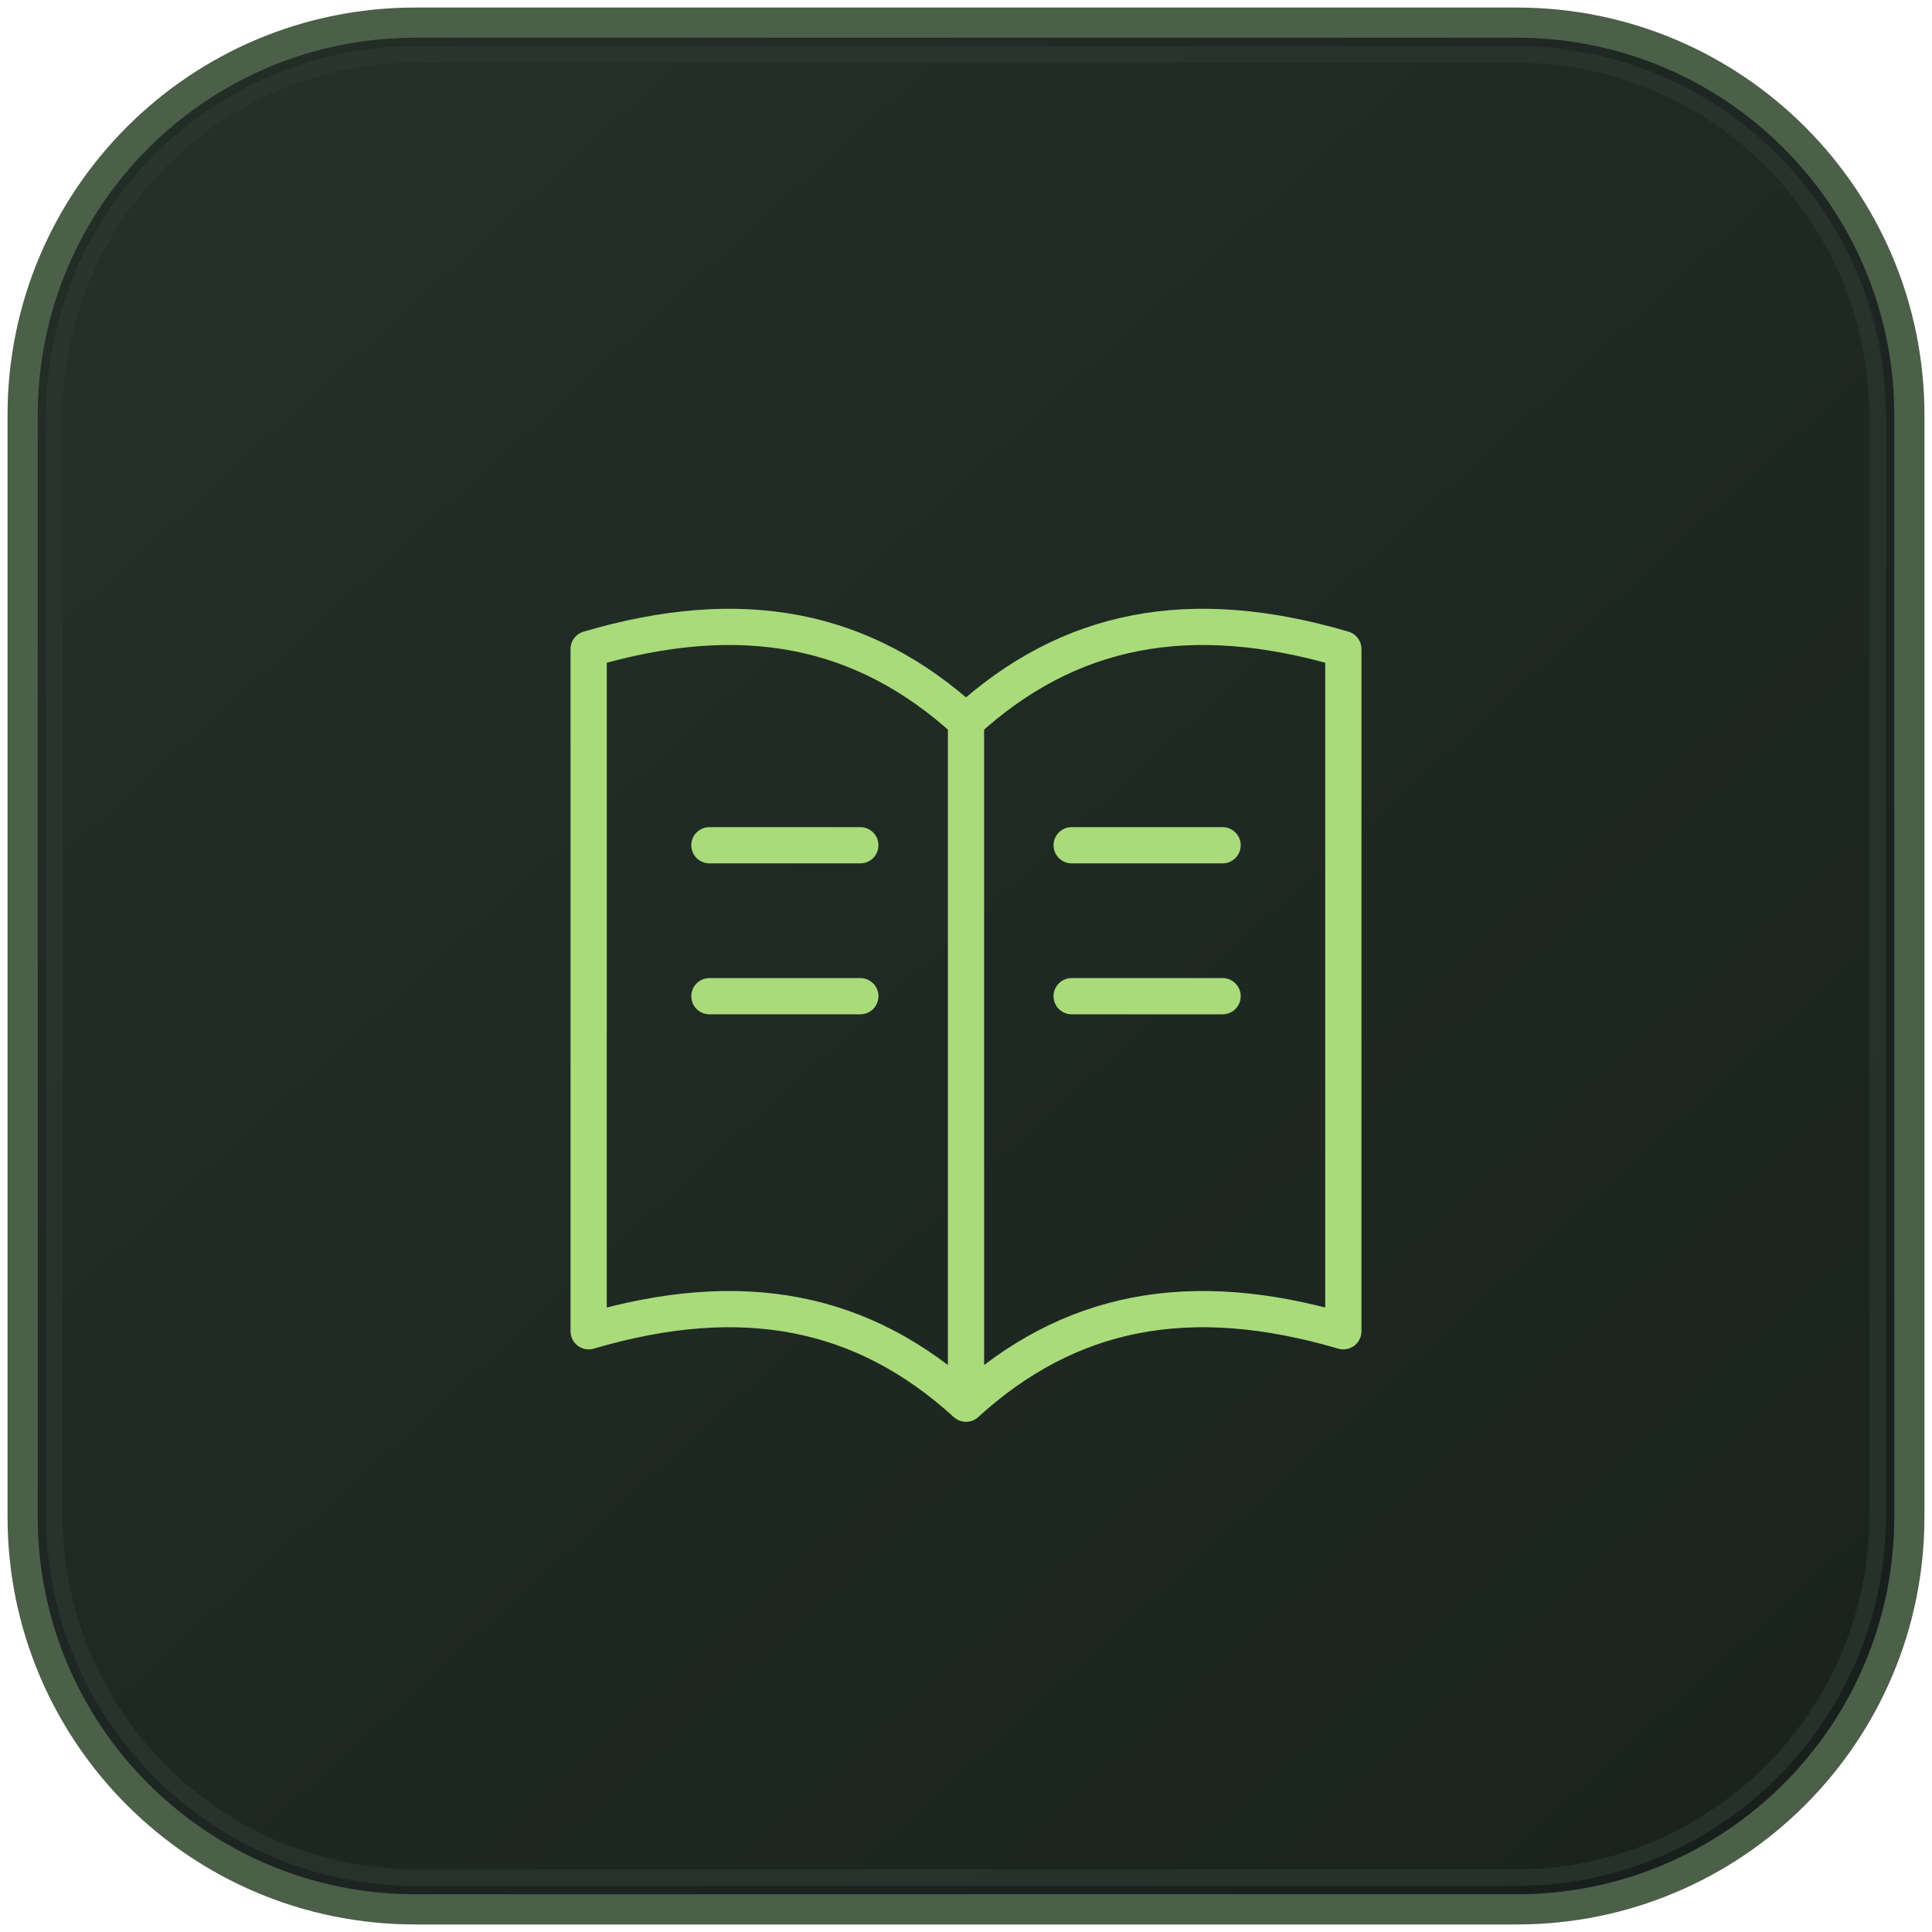
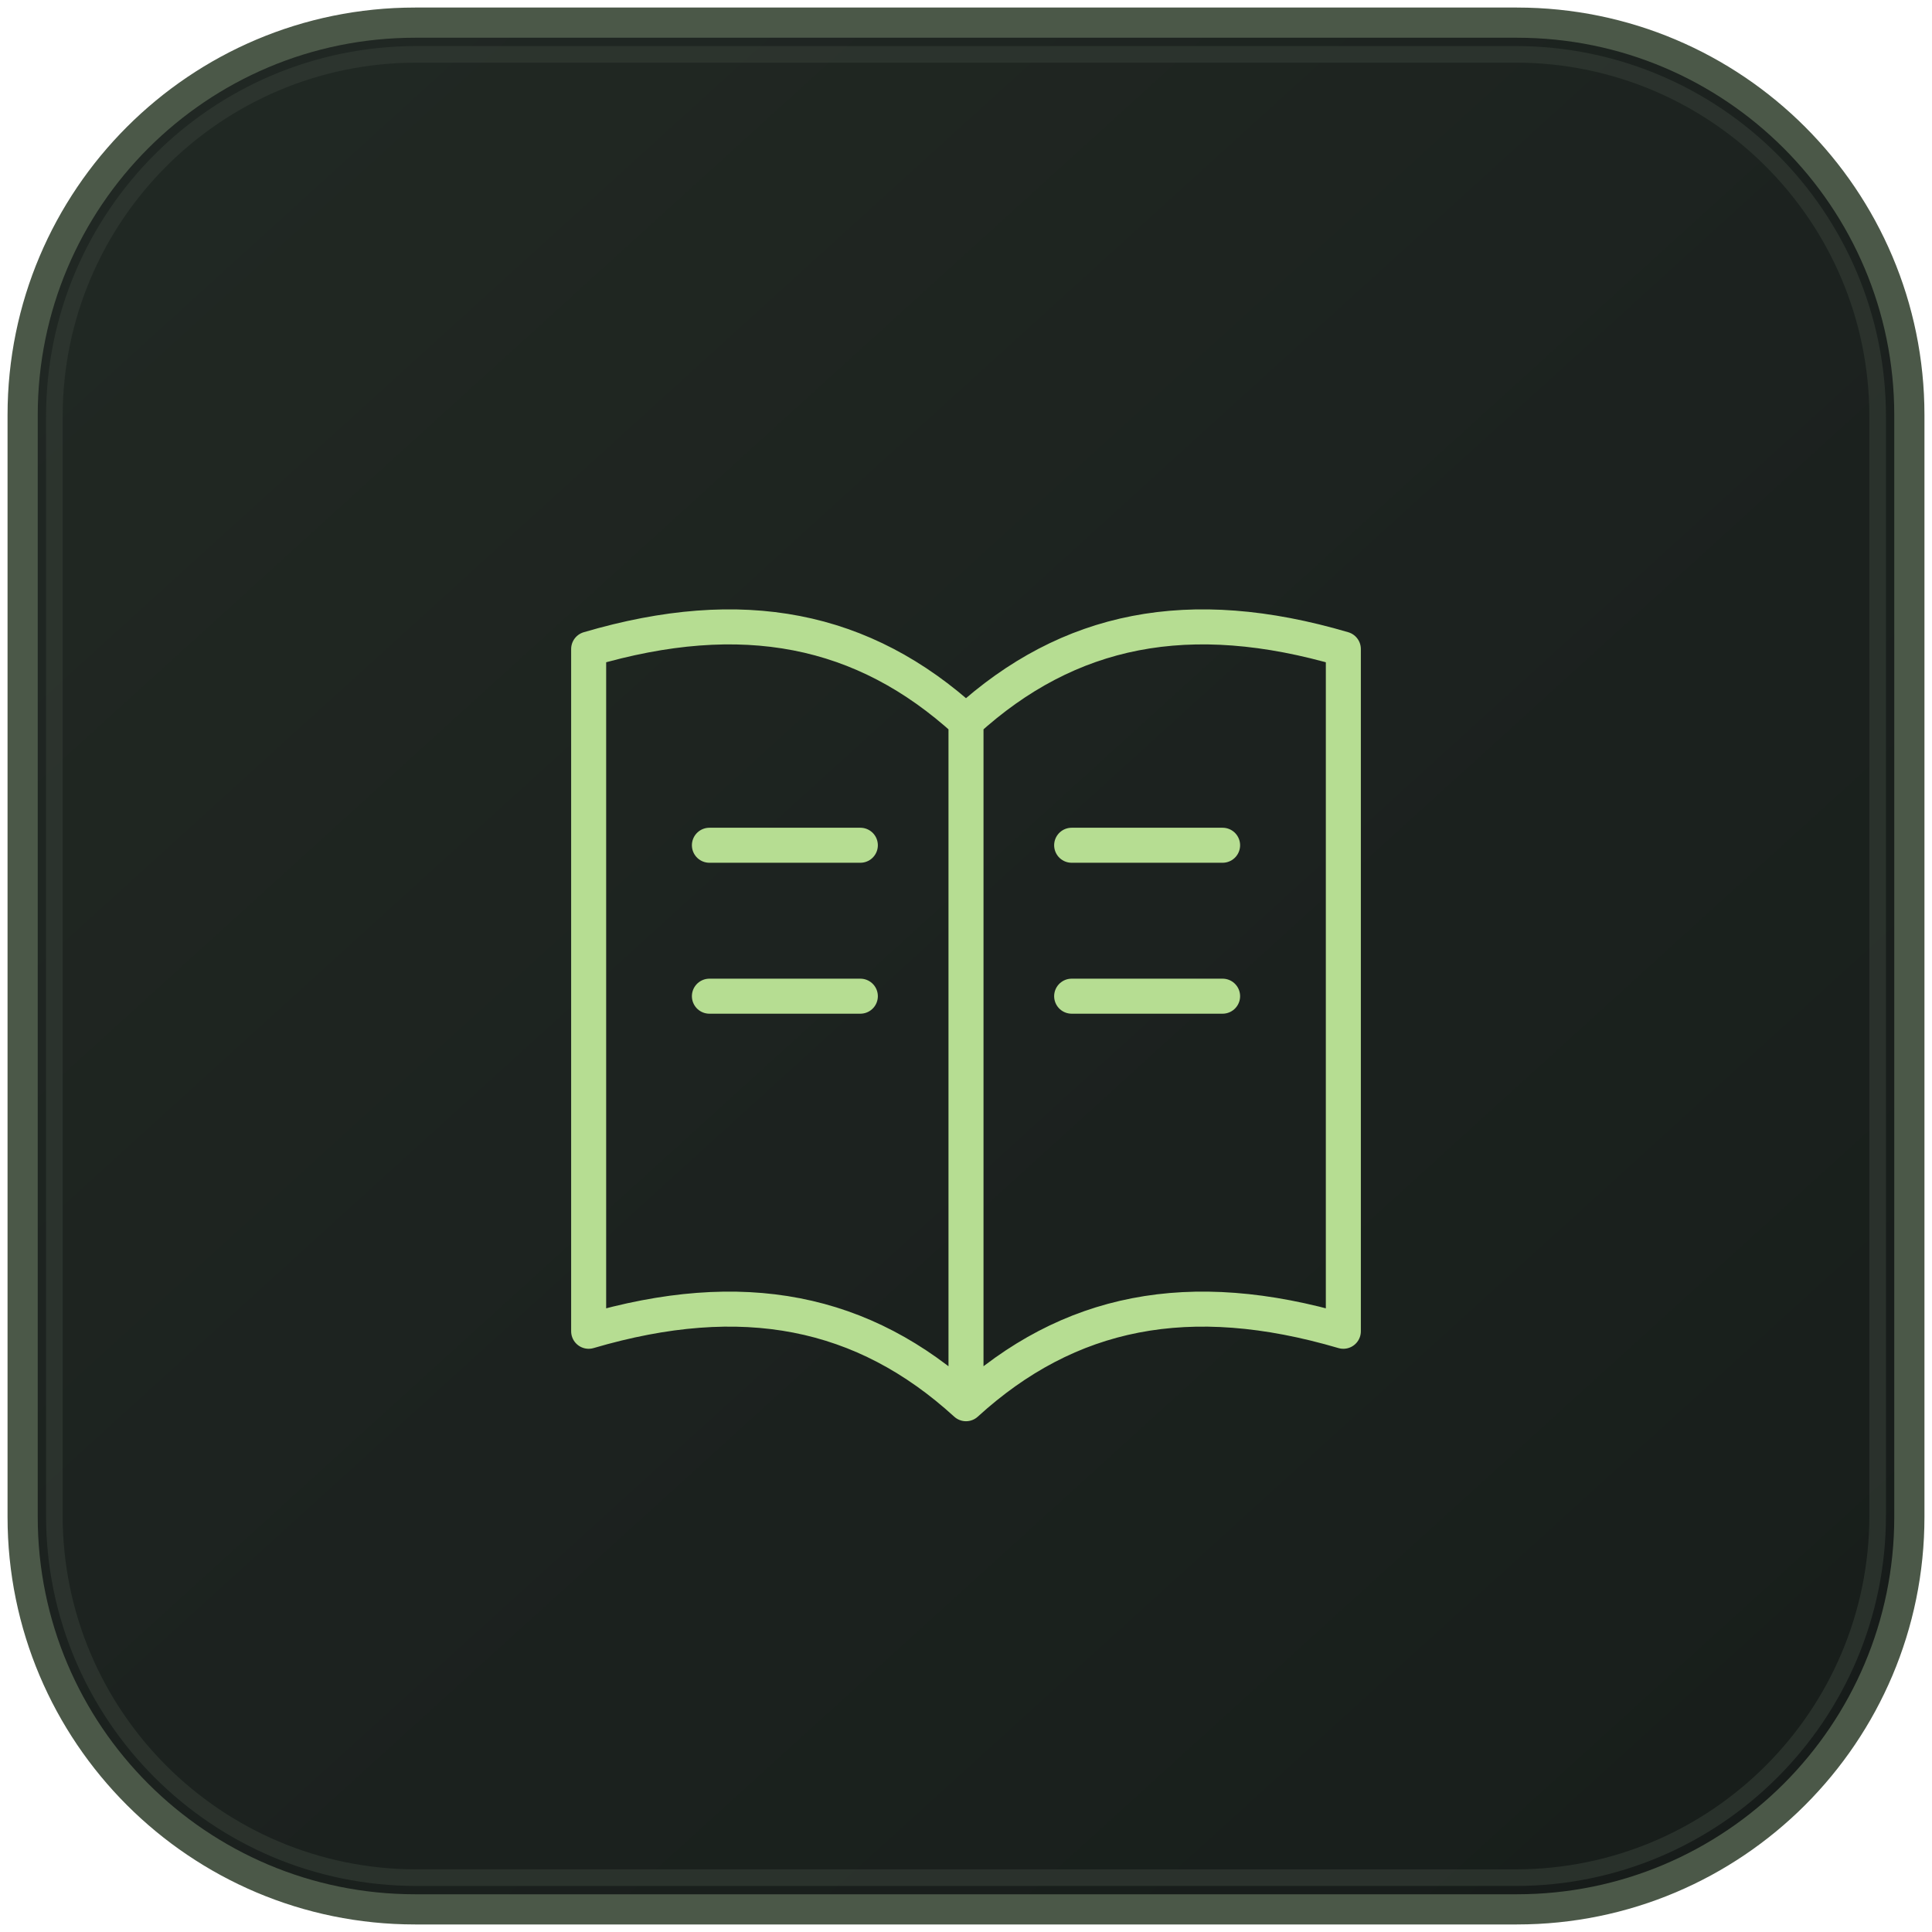
<svg xmlns="http://www.w3.org/2000/svg" viewBox="0 0 64 64">
  <defs>
    <linearGradient id="tile" x1="7" y1="5" x2="57" y2="60" gradientUnits="userSpaceOnUse">
-       <stop stop-color="#232d28" />
-       <stop offset=".52" stop-color="#1d2622" />
-       <stop offset="1" stop-color="#18201d" />
+       <stop stop-color="#202723" />
+       <stop offset=".52" stop-color="#1b211e" />
+       <stop offset="1" stop-color="#171c1a" />
    </linearGradient>
    <radialGradient id="glow" cx="0" cy="0" r="1" gradientTransform="translate(24 18) rotate(46) scale(50)">
-       <stop stop-color="#718b63" stop-opacity=".08" />
-       <stop offset="1" stop-color="#718b63" stop-opacity="0" />
+       <stop stop-color="#68765f" stop-opacity=".055" />
+       <stop offset="1" stop-color="#68765f" stop-opacity="0" />
    </radialGradient>
  </defs>
  <g fill="none" stroke-linecap="round" stroke-linejoin="round">
-     <rect x=".75" y=".75" width="62.5" height="62.5" rx="13" fill="url(#tile)" stroke="#4c5f49" stroke-width="1" />
-     <rect x="1.8" y="1.8" width="60.4" height="60.4" rx="12" fill="url(#glow)" stroke="#2b382f" stroke-width=".55" opacity=".72" />
-     <path d="M19.5 21.5c5.1-1.5 9.1-.7 12.5 2.4v22.6c-3.4-3.1-7.4-3.9-12.5-2.4V21.5zm25 0c-5.1-1.5-9.1-.7-12.5 2.4v22.6c3.4-3.1 7.4-3.9 12.5-2.4V21.5zM23.5 28h5M23.5 33h5M35.5 28h5M35.5 33h5" stroke="#a9db7a" stroke-width="1.2" />
+     <rect x=".75" y=".75" width="62.5" height="62.5" rx="13" fill="url(#tile)" stroke="#4b5848" stroke-width="1" />
+     <rect x="1.8" y="1.8" width="60.4" height="60.4" rx="12" fill="url(#glow)" stroke="#303932" stroke-width=".55" opacity=".72" />
+     <path d="M19.5 21.5c5.1-1.5 9.1-.7 12.5 2.4v22.6c-3.4-3.1-7.4-3.9-12.5-2.4V21.5zm25 0c-5.1-1.5-9.1-.7-12.5 2.4v22.6c3.4-3.1 7.4-3.9 12.5-2.4V21.5zM23.5 28h5M23.5 33h5M35.5 28h5M35.5 33h5" stroke="#b6dd92" stroke-width="1.16" />
  </g>
</svg>
